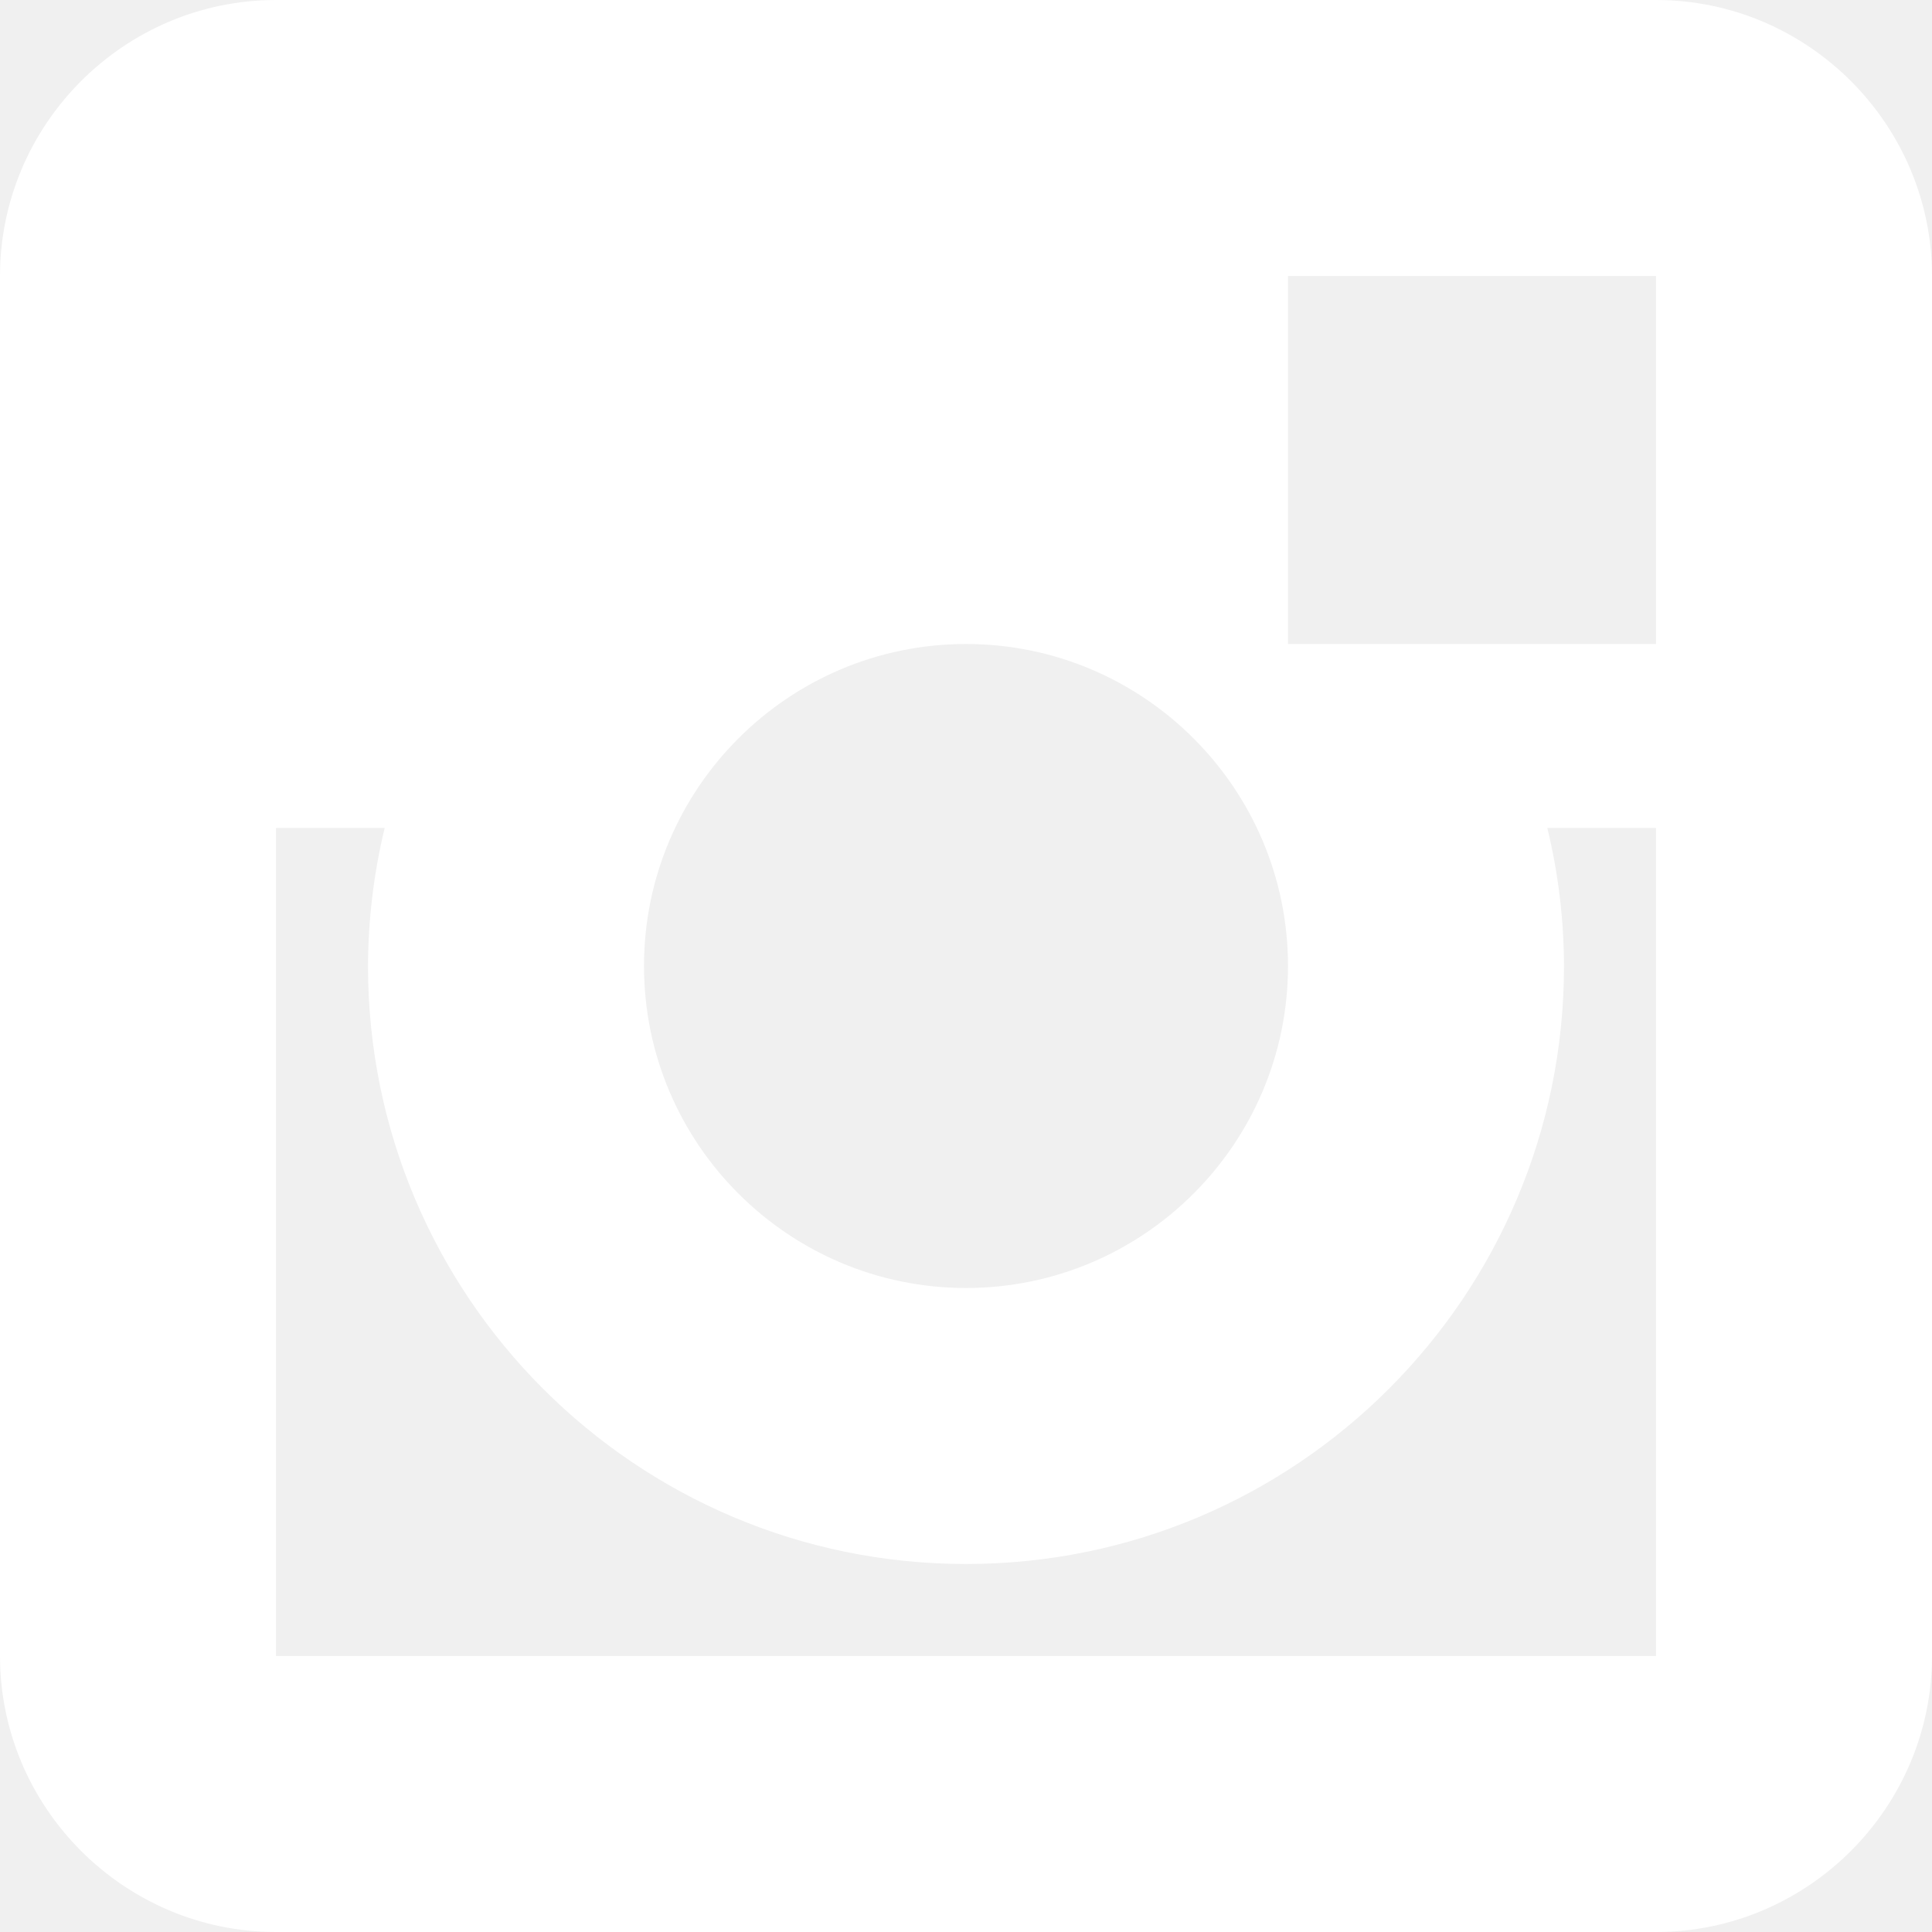
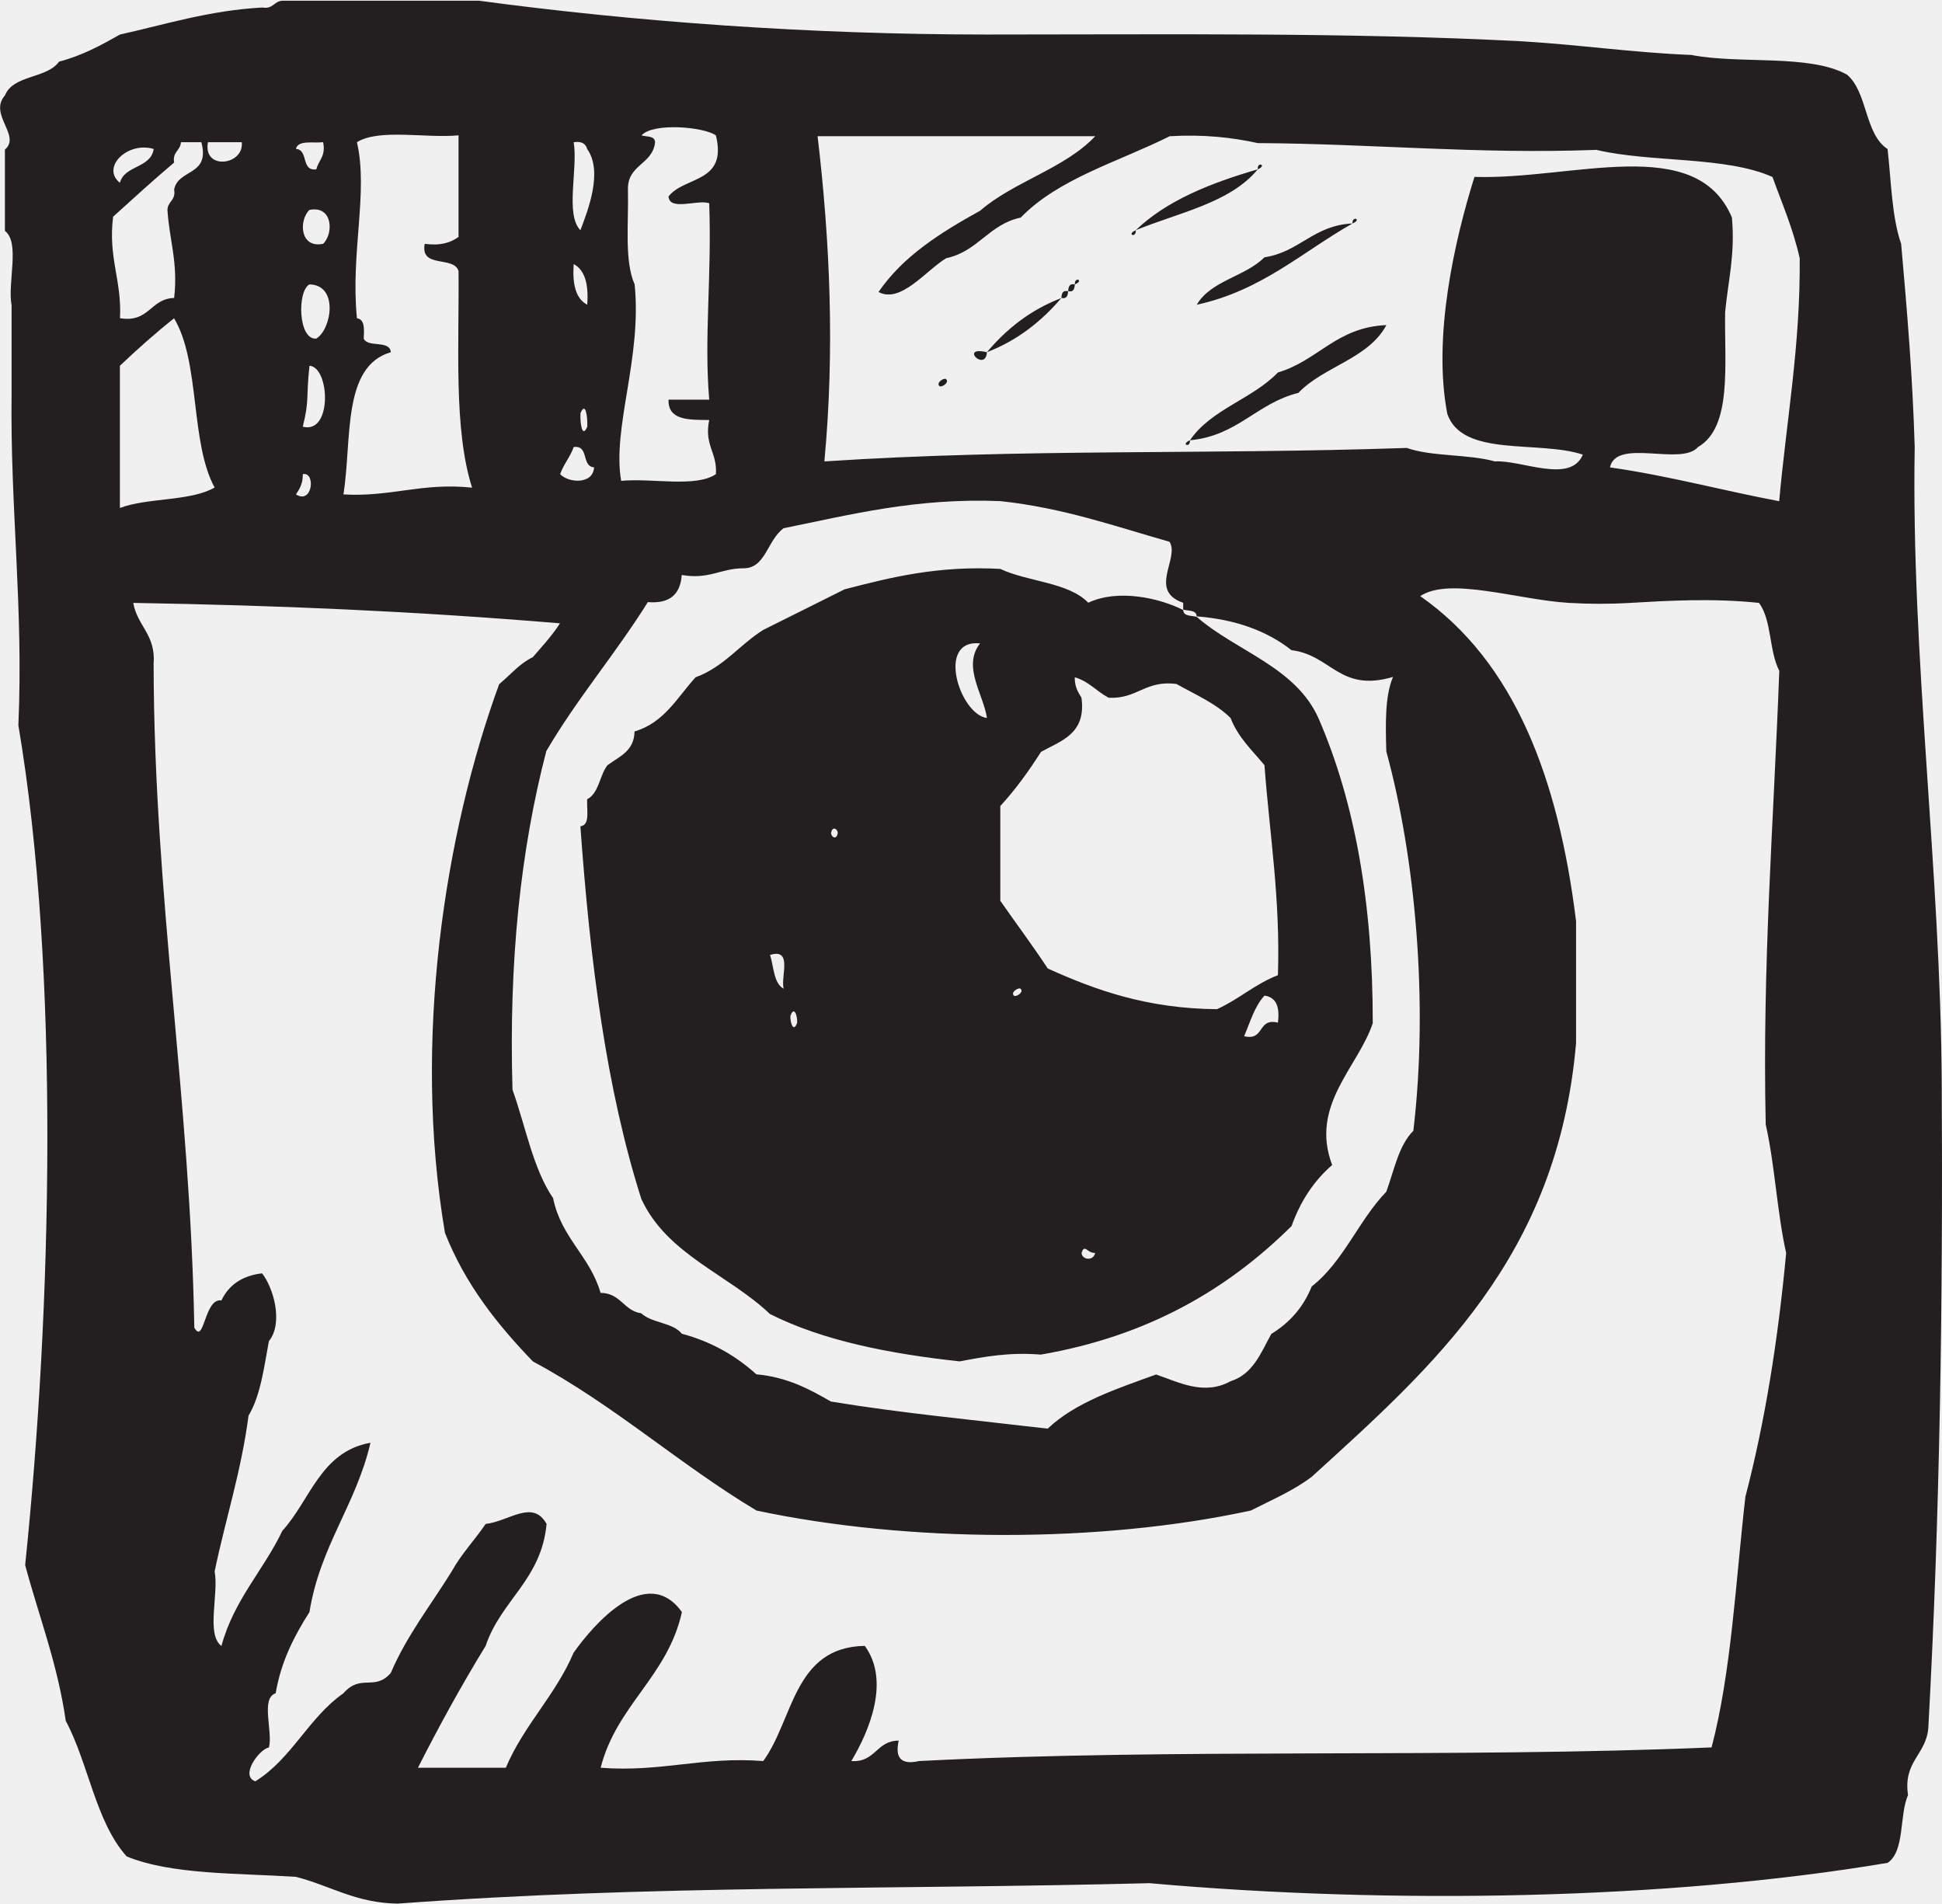
- <svg xmlns="http://www.w3.org/2000/svg" width="21" height="21" viewBox="0 0 21 21">
-   <path fill="#FFF" d="M18 0H3C1.35 0 0 1.35 0 3v15c0 1.65 1.35 3 3 3h15c1.65 0 3-1.35 3-3V3c0-1.65-1.35-3-3-3zm-7.5 7c1.93 0 3.5 1.57 3.5 3.5S12.43 14 10.5 14 7 12.43 7 10.5 8.57 7 10.5 7zM18 18H3V9h1.181A6.504 6.504 0 0 0 4 10.5a6.5 6.5 0 1 0 13 0 6.45 6.45 0 0 0-.181-1.5H18v9zm0-11h-4V3h4v4z" />
+ <svg xmlns="http://www.w3.org/2000/svg" version="1.1" id="Layer_1" x="0px" y="0px" width="21.769px" height="21.334px" viewBox="53.115 53.19 21.769 21.334" enable-background="new 53.115 53.19 21.769 21.334" xml:space="preserve">
+   <g id="instagram">
+     <g>
+       <path fill="#231F20" d="M74.881,65.336c-0.013-2.395-0.344-4.788-0.303-7.135c-0.023-0.788-0.086-1.535-0.152-2.278 c-0.105-0.3-0.111-0.699-0.152-1.062c-0.26-0.17-0.222-0.64-0.456-0.835c-0.423-0.233-1.201-0.114-1.744-0.22 c-0.657-0.026-1.254-0.115-1.899-0.153c-1.936-0.101-3.973-0.076-5.996-0.076c-2.001,0-3.954-0.145-5.695-0.379h-2.202 c-0.097,0.004-0.105,0.098-0.227,0.076c-0.599,0.034-1.077,0.188-1.595,0.303c-0.21,0.119-0.421,0.235-0.683,0.304 c-0.136,0.192-0.513,0.145-0.607,0.379c-0.186,0.212,0.185,0.451,0,0.607v0.911c0.173,0.13,0.027,0.58,0.075,0.835v0.987 c-0.017,1.281,0.134,2.397,0.076,3.72c0.467,2.762,0.374,6.537,0.076,9.413c0.155,0.579,0.363,1.105,0.455,1.746 c0.256,0.479,0.335,1.133,0.683,1.52c0.502,0.206,1.233,0.186,1.898,0.229c0.383,0.098,0.667,0.293,1.14,0.30 c2.843-0.21,5.496-0.154,8.427-0.229c2.704,0.24,5.802,0.188,8.275-0.228c0.195-0.134,0.128-0.529,0.228-0.76 c-0.056-0.385,0.207-0.449,0.228-0.759C74.862,70.157,74.895,67.763,74.881,65.336z M61.899,59.111 c0.757-0.153,1.48-0.341,2.429-0.304c0.71,0.076,1.287,0.283,1.897,0.456c0.116,0.184-0.243,0.547,0.153,0.684v0.076 c0.059,0.017,0.149,0.002,0.151,0.076c0.445,0.035,0.794,0.167,1.063,0.379c0.45,0.055,0.536,0.476,1.138,0.3 c-0.091,0.213-0.084,0.524-0.075,0.835c0.324,1.183,0.475,2.81,0.303,4.252c-0.164,0.163-0.215,0.442-0.303,0.683 c-0.311,0.322-0.481,0.785-0.836,1.062c-0.095,0.236-0.25,0.408-0.454,0.533c-0.116,0.213-0.206,0.452-0.457,0.53 c-0.298,0.163-0.577,0.011-0.834-0.076c-0.446,0.162-0.904,0.312-1.215,0.607c-0.816-0.096-1.648-0.175-2.43-0.304 c-0.242-0.139-0.487-0.273-0.835-0.305c-0.227-0.204-0.496-0.364-0.836-0.455c-0.101-0.127-0.337-0.118-0.455-0.229 c-0.198-0.029-0.229-0.227-0.456-0.229c-0.118-0.412-0.443-0.618-0.532-1.062c-0.226-0.331-0.308-0.805-0.455-1.215 c-0.043-1.434,0.091-2.692,0.379-3.796c0.346-0.591,0.779-1.094,1.138-1.67c0.249,0.021,0.365-0.09,0.38-0.304 c0.306,0.053,0.434-0.072,0.684-0.075C61.698,59.568,61.71,59.251,61.899,59.111z M60.229,56.378 c-0.117-0.263-0.066-0.691-0.075-1.062c-0.007-0.285,0.278-0.279,0.304-0.532c-0.003-0.074-0.093-0.059-0.152-0.076 c0.126-0.146,0.701-0.097,0.834,0c0.132,0.537-0.354,0.455-0.531,0.684c0.011,0.167,0.322,0.032,0.456,0.076 c0.029,0.854-0.059,1.496,0,2.202h-0.456c-0.007,0.234,0.229,0.226,0.456,0.228c-0.059,0.286,0.092,0.363,0.075,0.607 c-0.226,0.153-0.716,0.042-1.062,0.075C59.975,57.986,60.313,57.205,60.229,56.378z M59.546,54.784 c0.088-0.013,0.134,0.016,0.151,0.076c0.179,0.253,0.01,0.683-0.076,0.911C59.448,55.592,59.595,55.089,59.546,54.784z M59.698,56.606c-0.132-0.069-0.168-0.237-0.152-0.456C59.678,56.221,59.713,56.388,59.698,56.606z M59.698,57.973 c-0.058,0.139-0.082-0.045-0.076-0.152C59.68,57.682,59.703,57.866,59.698,57.973z M59.546,58.201 c0.175-0.024,0.084,0.219,0.228,0.227c-0.009,0.193-0.283,0.179-0.38,0.077C59.433,58.393,59.507,58.312,59.546,58.201z M57.192,56.985c0.006-0.108,0.013-0.214-0.076-0.228c-0.073-0.733,0.13-1.415,0-1.973c0.25-0.155,0.769-0.042,1.139-0.077v1.139 c-0.088,0.064-0.203,0.101-0.379,0.077c-0.054,0.28,0.324,0.131,0.379,0.304c0.008,0.853-0.056,1.777,0.152,2.429 c-0.565-0.059-0.906,0.107-1.442,0.076c0.097-0.612-0.019-1.435,0.531-1.594C57.484,56.997,57.239,57.091,57.192,56.985z M56.661,56.985c-0.204,0.021-0.217-0.534-0.077-0.607C56.912,56.384,56.833,56.879,56.661,56.985z M56.509,57.973 c0.077-0.312,0.034-0.304,0.075-0.683C56.812,57.303,56.844,58.06,56.509,57.973z M56.737,55.923 c-0.263,0.054-0.273-0.266-0.153-0.38C56.847,55.49,56.856,55.81,56.737,55.923z M56.737,54.784 c0.033,0.159-0.052,0.201-0.076,0.304c-0.176,0.023-0.084-0.219-0.229-0.229C56.457,54.757,56.623,54.797,56.737,54.784z M56.509,58.505c0.148-0.031,0.11,0.345-0.076,0.227C56.473,58.67,56.512,58.608,56.509,58.505z M55.825,54.784 c0.029,0.259-0.438,0.32-0.379,0H55.825z M54.838,54.86c-0.034,0.219-0.326,0.179-0.379,0.379 C54.245,55.069,54.543,54.771,54.838,54.86z M54.383,55.619c0.226-0.205,0.451-0.41,0.684-0.607 c-0.021-0.123,0.071-0.131,0.076-0.228h0.229c0.102,0.381-0.261,0.296-0.305,0.531c0.021,0.122-0.072,0.131-0.075,0.227 c0.02,0.335,0.121,0.588,0.075,0.988c-0.27,0.008-0.276,0.28-0.607,0.227C54.482,56.329,54.325,56.083,54.383,55.619z M54.459,58.884V57.29c0.195-0.185,0.396-0.364,0.607-0.532c0.295,0.489,0.179,1.392,0.455,1.897 C55.246,58.812,54.771,58.766,54.459,58.884z M72.68,69.968c-0.109,0.954-0.158,1.968-0.379,2.809 c-2.89,0.123-6.02,0.005-8.883,0.153c-0.199,0.045-0.273-0.031-0.229-0.229c-0.253,0-0.258,0.247-0.531,0.229 c0.201-0.336,0.438-0.898,0.151-1.291c-0.797,0.013-0.797,0.821-1.138,1.291c-0.686-0.053-1.137,0.127-1.823,0.075 c0.18-0.705,0.75-1.021,0.911-1.745c-0.395-0.55-0.989,0.138-1.214,0.455c-0.204,0.48-0.557,0.81-0.76,1.29H57.8 c0.238-0.469,0.489-0.926,0.759-1.366c0.171-0.512,0.625-0.741,0.683-1.367c-0.157-0.28-0.42-0.029-0.683,0 c-0.123,0.182-0.272,0.335-0.38,0.531c-0.232,0.376-0.501,0.714-0.684,1.14c-0.181,0.208-0.335,0.003-0.53,0.227 c-0.389,0.271-0.581,0.736-0.988,0.987c-0.174-0.06,0.039-0.356,0.153-0.38c0.045-0.181-0.096-0.55,0.075-0.607 c0.063-0.366,0.212-0.647,0.379-0.91c0.119-0.742,0.521-1.199,0.684-1.898c-0.559,0.099-0.674,0.643-0.988,0.987 c-0.212,0.445-0.542,0.772-0.683,1.291c-0.174-0.131-0.028-0.58-0.076-0.836c0.122-0.586,0.298-1.119,0.38-1.746 c0.133-0.22,0.173-0.535,0.228-0.834c0.168-0.209,0.046-0.61-0.077-0.761c-0.226,0.027-0.374,0.133-0.455,0.304 c-0.192-0.032-0.193,0.506-0.304,0.304c-0.045-2.587-0.451-4.812-0.456-7.438c0.026-0.331-0.183-0.424-0.228-0.685 c1.629,0.028,3.121,0.091,4.783,0.229c-0.089,0.139-0.199,0.257-0.304,0.379c-0.144,0.07-0.226,0.173-0.378,0.304 c-0.604,1.653-0.975,3.984-0.607,6.15c0.229,0.58,0.589,1.029,0.986,1.441c0.907,0.485,1.635,1.149,2.506,1.671 c1.701,0.361,3.84,0.369,5.541,0c0.236-0.12,0.484-0.226,0.685-0.38c1.364-1.242,2.753-2.459,2.961-4.859v-1.367 c-0.197-1.598-0.688-2.905-1.747-3.644c0.331-0.22,1.099,0.043,1.67,0.076c0.223,0.013,0.447,0.014,0.684,0 c0.408-0.024,0.928-0.055,1.443,0c0.144,0.187,0.113,0.544,0.228,0.76c-0.062,1.684-0.192,3.3-0.152,5.087 c0.103,0.454,0.127,0.986,0.229,1.441C73.046,68.209,72.9,69.126,72.68,69.968z M73.059,58.808 c-0.639-0.12-1.232-0.284-1.897-0.379c0.072-0.333,0.799-0.01,0.987-0.228c0.385-0.223,0.295-0.92,0.304-1.51 c0.032-0.348,0.114-0.644,0.076-1.063c-0.401-0.951-1.783-0.421-2.886-0.455c-0.225,0.718-0.47,1.8-0.304,2.657 c0.169,0.49,1.024,0.292,1.519,0.456c-0.14,0.332-0.688,0.057-0.987,0.076c-0.296-0.083-0.707-0.052-0.986-0.151 c-2.285,0.078-4.284,0.004-6.529,0.151c0.117-1.248,0.063-2.465-0.076-3.645h3.112c-0.344,0.364-0.912,0.507-1.29,0.835 c-0.44,0.244-0.861,0.505-1.139,0.911c0.249,0.134,0.535-0.245,0.759-0.379c0.355-0.074,0.479-0.381,0.835-0.455 c0.423-0.438,1.096-0.625,1.67-0.912c0.378-0.022,0.697,0.013,0.987,0.077c1.283,0.007,2.456,0.126,3.796,0.076 c0.614,0.145,1.45,0.069,1.974,0.304c0.107,0.298,0.231,0.579,0.305,0.911C73.297,57.071,73.14,57.901,73.059,58.808z M67.214,55.088C67.324,55.041,67.205,54.996,67.214,55.088L67.214,55.088z M67.214,55.088c-0.529,0.154-1.019,0.348-1.367,0.682 C66.331,55.572,66.906,55.464,67.214,55.088z M68.276,55.695C68.387,55.648,68.269,55.604,68.276,55.695L68.276,55.695z M66.53,56.606c0.727-0.158,1.181-0.591,1.746-0.911c-0.437,0.019-0.592,0.32-0.987,0.379 C67.074,56.291,66.689,56.334,66.53,56.606z M65.847,55.771C65.736,55.818,65.854,55.863,65.847,55.771L65.847,55.771z M65.164,56.378C65.274,56.332,65.156,56.286,65.164,56.378L65.164,56.378z M65.089,56.454c0.063,0.014,0.07-0.03,0.075-0.076 C65.1,56.364,65.092,56.408,65.089,56.454z M65.012,56.53c0.064,0.014,0.072-0.03,0.077-0.076 C65.022,56.441,65.017,56.483,65.012,56.53z M64.178,57.138c0.346-0.134,0.613-0.348,0.834-0.607 C64.664,56.664,64.397,56.878,64.178,57.138z M66.454,58.125c0.533-0.049,0.749-0.416,1.215-0.531 c0.284-0.298,0.784-0.381,0.987-0.76c-0.56,0.023-0.766,0.399-1.216,0.531C67.156,57.662,66.689,57.778,66.454,58.125z M64.178,57.138C63.861,57.064,64.162,57.365,64.178,57.138L64.178,57.138z M63.645,57.517c0.021,0.021,0.115-0.037,0.076-0.077 C63.7,57.42,63.605,57.478,63.645,57.517z M66.454,58.125C66.344,58.172,66.461,58.216,66.454,58.125L66.454,58.125z M65.314,59.946c-0.223-0.231-0.676-0.233-0.986-0.379c-0.697-0.038-1.223,0.093-1.746,0.229c-0.304,0.151-0.607,0.304-0.91,0.454 c-0.266,0.166-0.444,0.417-0.76,0.532c-0.205,0.225-0.352,0.51-0.684,0.607c-0.004,0.223-0.173,0.281-0.304,0.379 c-0.089,0.115-0.094,0.312-0.227,0.381c-0.007,0.12,0.036,0.29-0.076,0.303c0.108,1.512,0.291,2.948,0.683,4.177 c0.287,0.623,0.975,0.846,1.442,1.29c0.589,0.297,1.328,0.444,2.126,0.531c0.277-0.052,0.553-0.105,0.911-0.076 c1.209-0.209,2.098-0.736,2.81-1.441c0.1-0.281,0.252-0.508,0.455-0.684c-0.254-0.671,0.293-1.098,0.455-1.59 c0.002-1.344-0.201-2.48-0.607-3.415c-0.256-0.579-0.92-0.751-1.366-1.139c-0.059-0.018-0.15-0.003-0.151-0.077 C66.11,59.892,65.646,59.789,65.314,59.946z M61.899,64.273c-0.113-0.063-0.109-0.244-0.152-0.379 C62.003,63.816,61.865,64.131,61.899,64.273z M61.975,64.578c0.041-0.117,0.079-0.006,0.076,0.075 C62.011,64.771,61.972,64.658,61.975,64.578z M62.431,62.527c0.015-0.086,0.075-0.042,0.075,0 C62.492,62.614,62.431,62.57,62.431,62.527z M64.101,60.402c-0.203,0.258,0.041,0.576,0.077,0.836 C63.873,61.199,63.604,60.351,64.101,60.402z M64.48,64.35c-0.04-0.038,0.055-0.097,0.076-0.076 C64.596,64.312,64.502,64.371,64.48,64.35z M65.239,67.234c0.034-0.109,0.066,0.008,0.152,0 C65.373,67.331,65.241,67.311,65.239,67.234z M67.44,64.653c-0.233-0.057-0.145,0.208-0.379,0.152 c0.069-0.159,0.118-0.338,0.229-0.455C67.424,64.369,67.462,64.48,67.44,64.653z M66.303,60.857 c0.211,0.119,0.441,0.217,0.606,0.381c0.085,0.219,0.243,0.363,0.38,0.529c0.058,0.778,0.179,1.492,0.151,2.354 c-0.257,0.099-0.438,0.271-0.683,0.381c-0.78-0.006-1.358-0.212-1.897-0.456c-0.171-0.259-0.355-0.505-0.532-0.759v-1.062 c0.17-0.185,0.319-0.391,0.456-0.607c0.228-0.127,0.508-0.201,0.454-0.607c-0.038-0.062-0.078-0.124-0.075-0.229 c0.158,0.045,0.245,0.159,0.379,0.229C65.865,61.028,65.952,60.811,66.303,60.857z" />
+     </g>
+   </g>
</svg>
